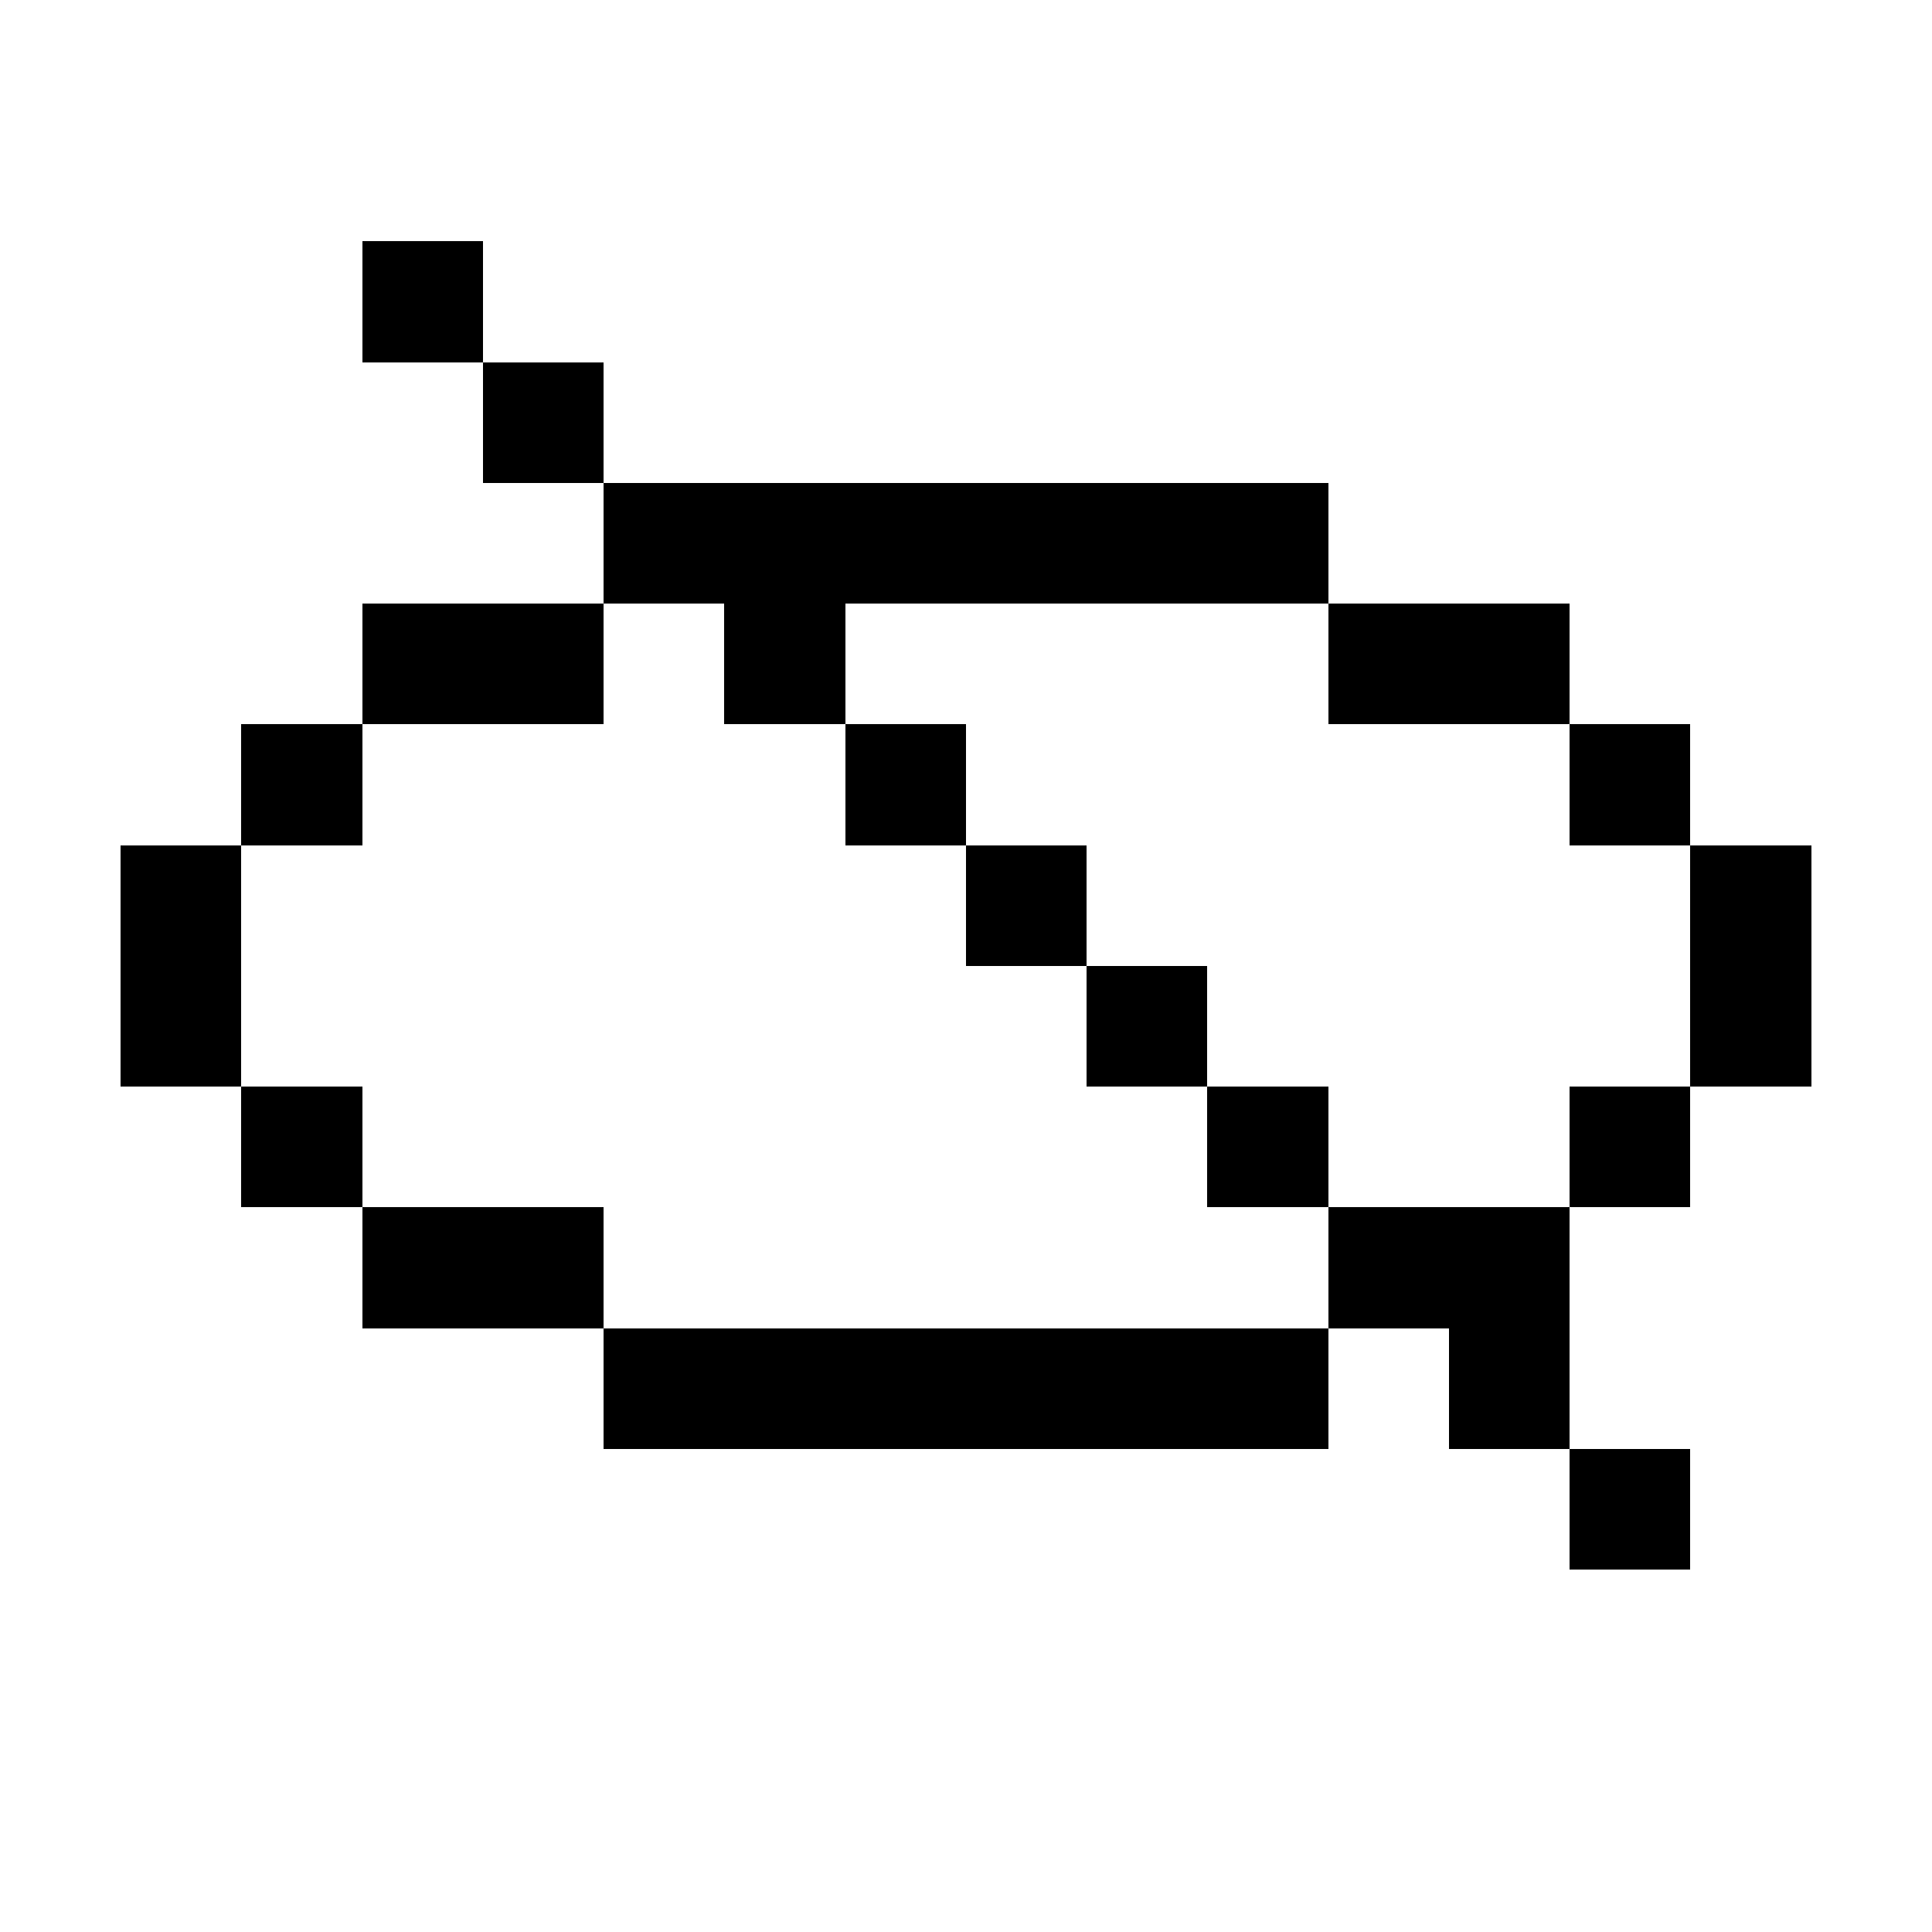
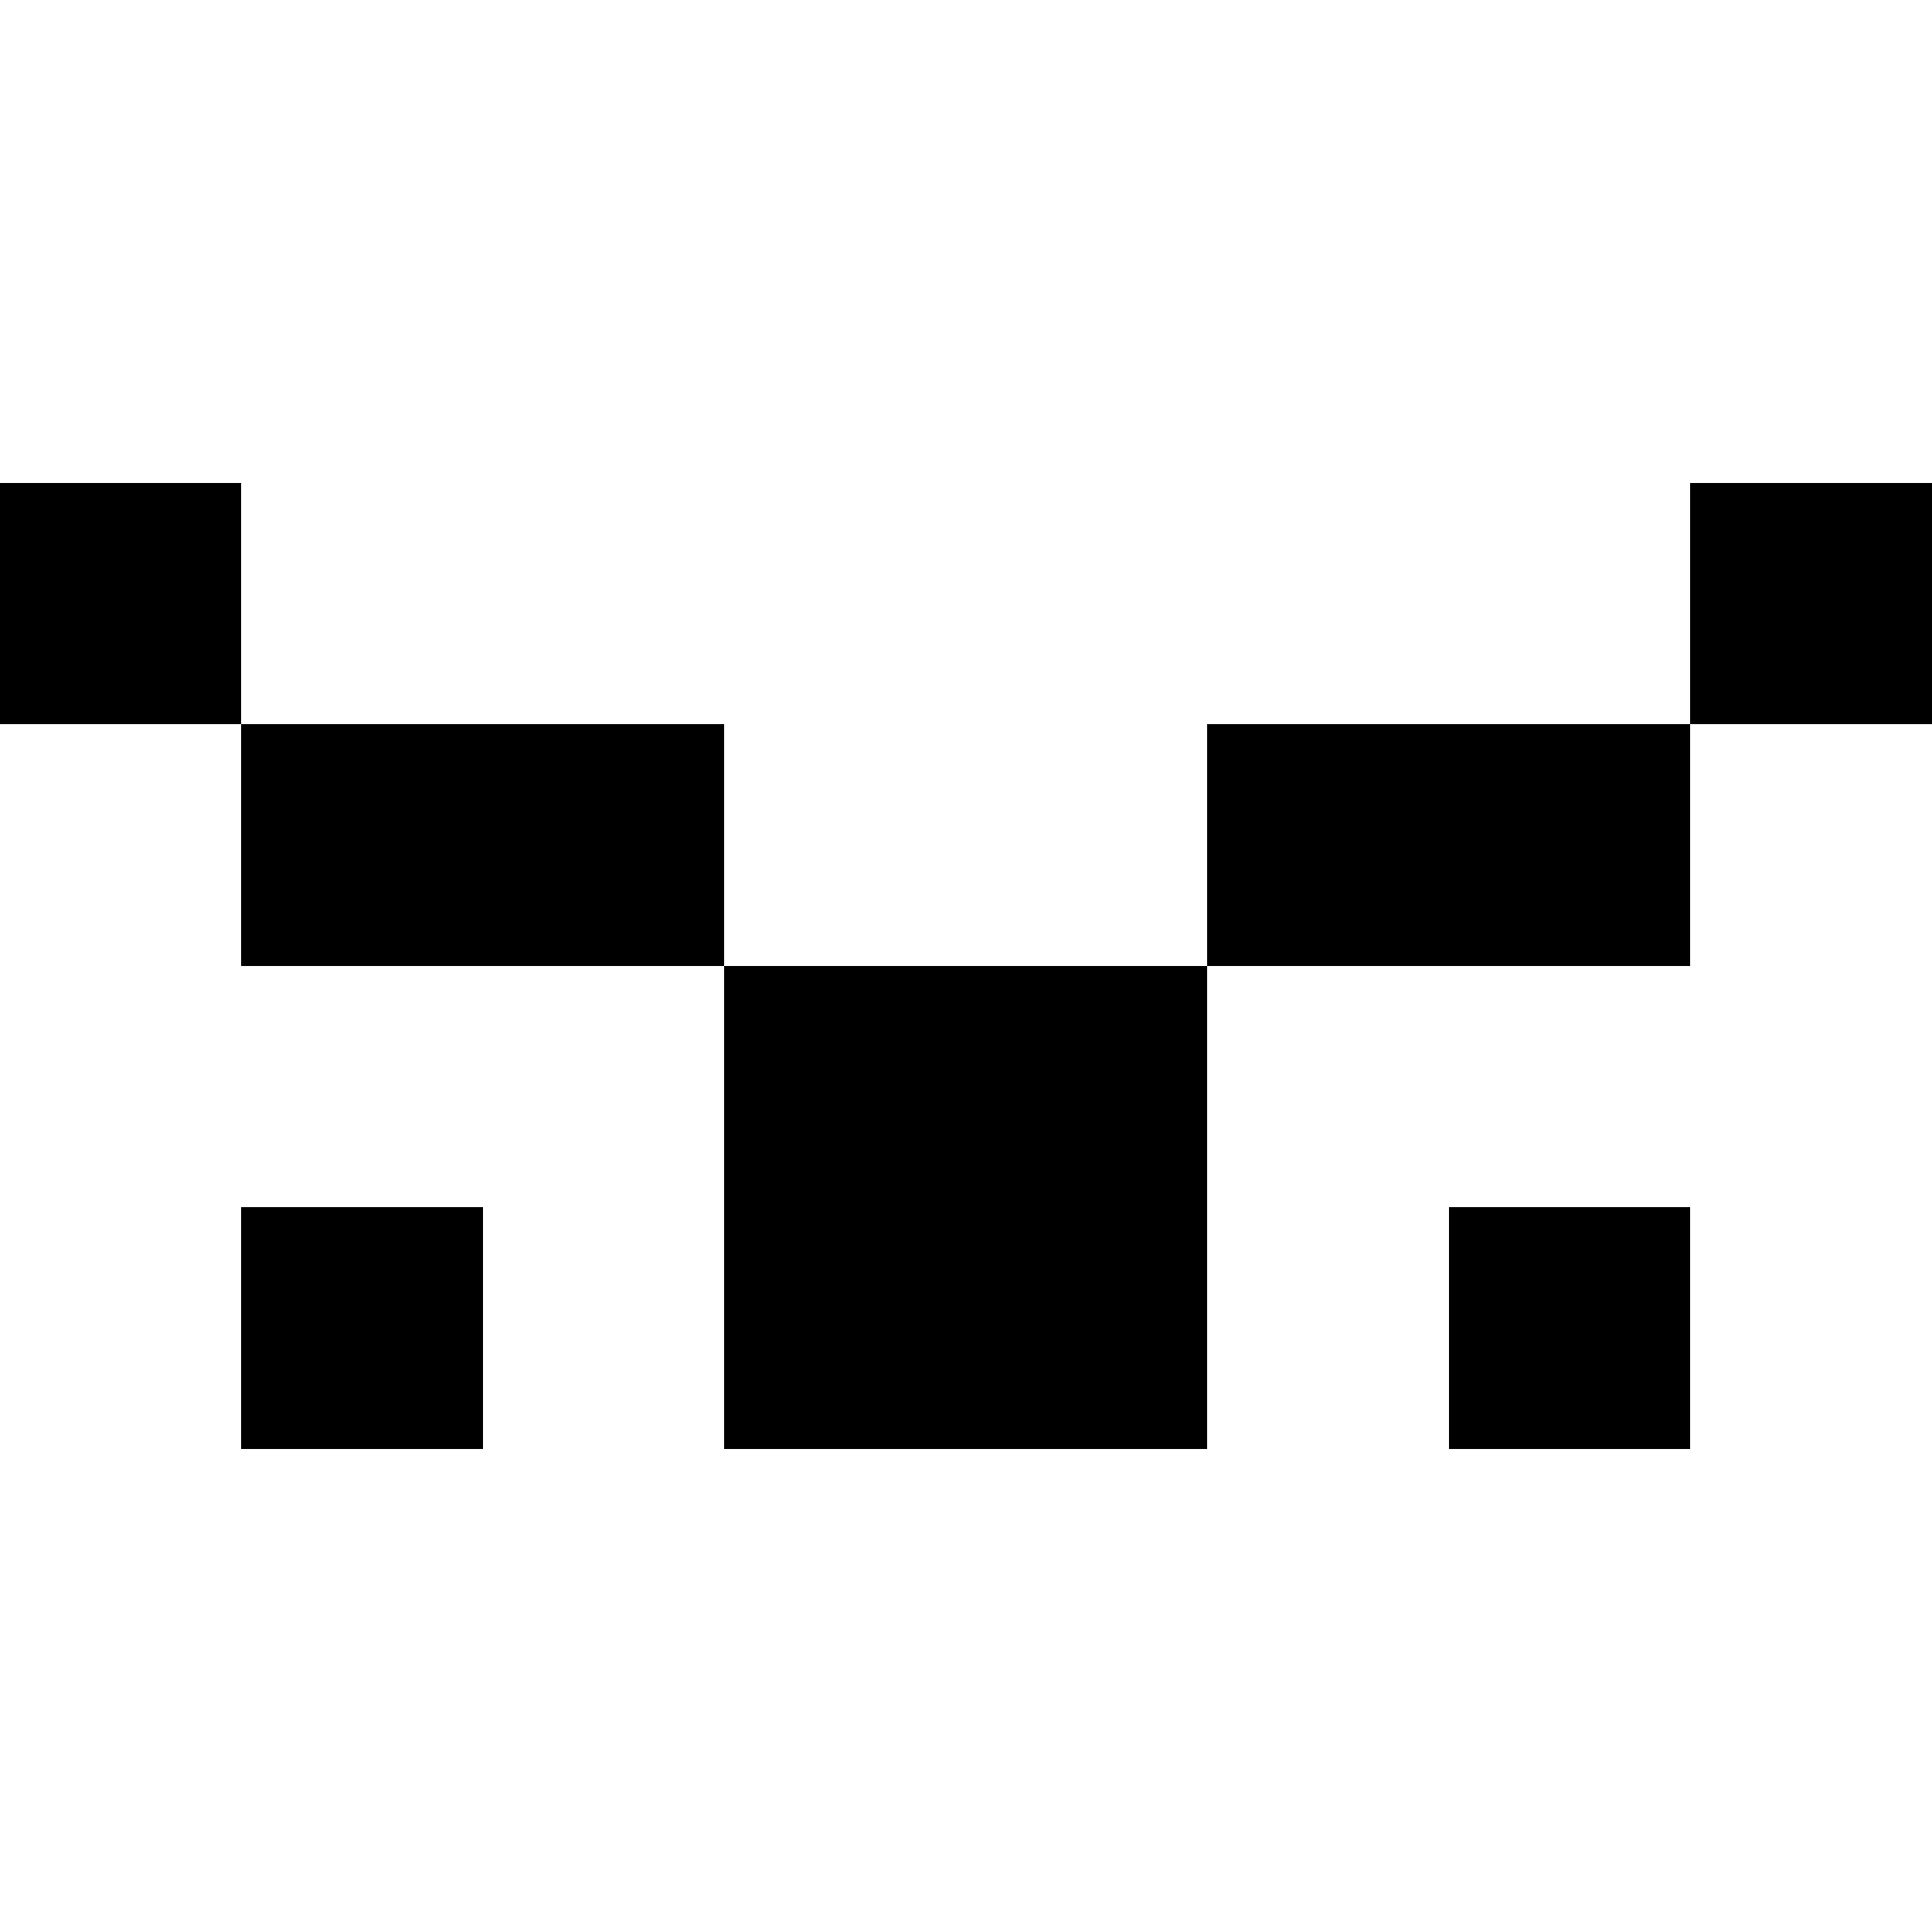
<svg xmlns="http://www.w3.org/2000/svg" width="16" height="16" viewBox="0 0 16 16" fill="currentColor" shape-rendering="crispEdges">
-   <path d="M3 2h1v1h-1zM4 3h1v1h-1zM5 4h6v1h-6zM3 5h2v1h-2zM6 5h1v1h-1zM11 5h2v1h-2zM2 6h1v1h-1zM7 6h1v1h-1zM13 6h1v1h-1zM1 7h1v2h-1zM8 7h1v1h-1zM14 7h1v2h-1zM9 8h1v1h-1zM2 9h1v1h-1zM10 9h1v1h-1zM13 9h1v1h-1zM3 10h2v1h-2zM11 10h2v1h-2zM5 11h6v1h-6zM12 11h1v1h-1zM13 12h1v1h-1z" />
+   <path d="M0 4h2v2h-2zM14 4h2v2h-2zM2 6h4v2h-4zM10 6h4v2h-4zM6 8h4v2h-4zM2 10h2v2h-2zM6 10h4v2h-4zM12 10h2v2h-2z" />
</svg>
